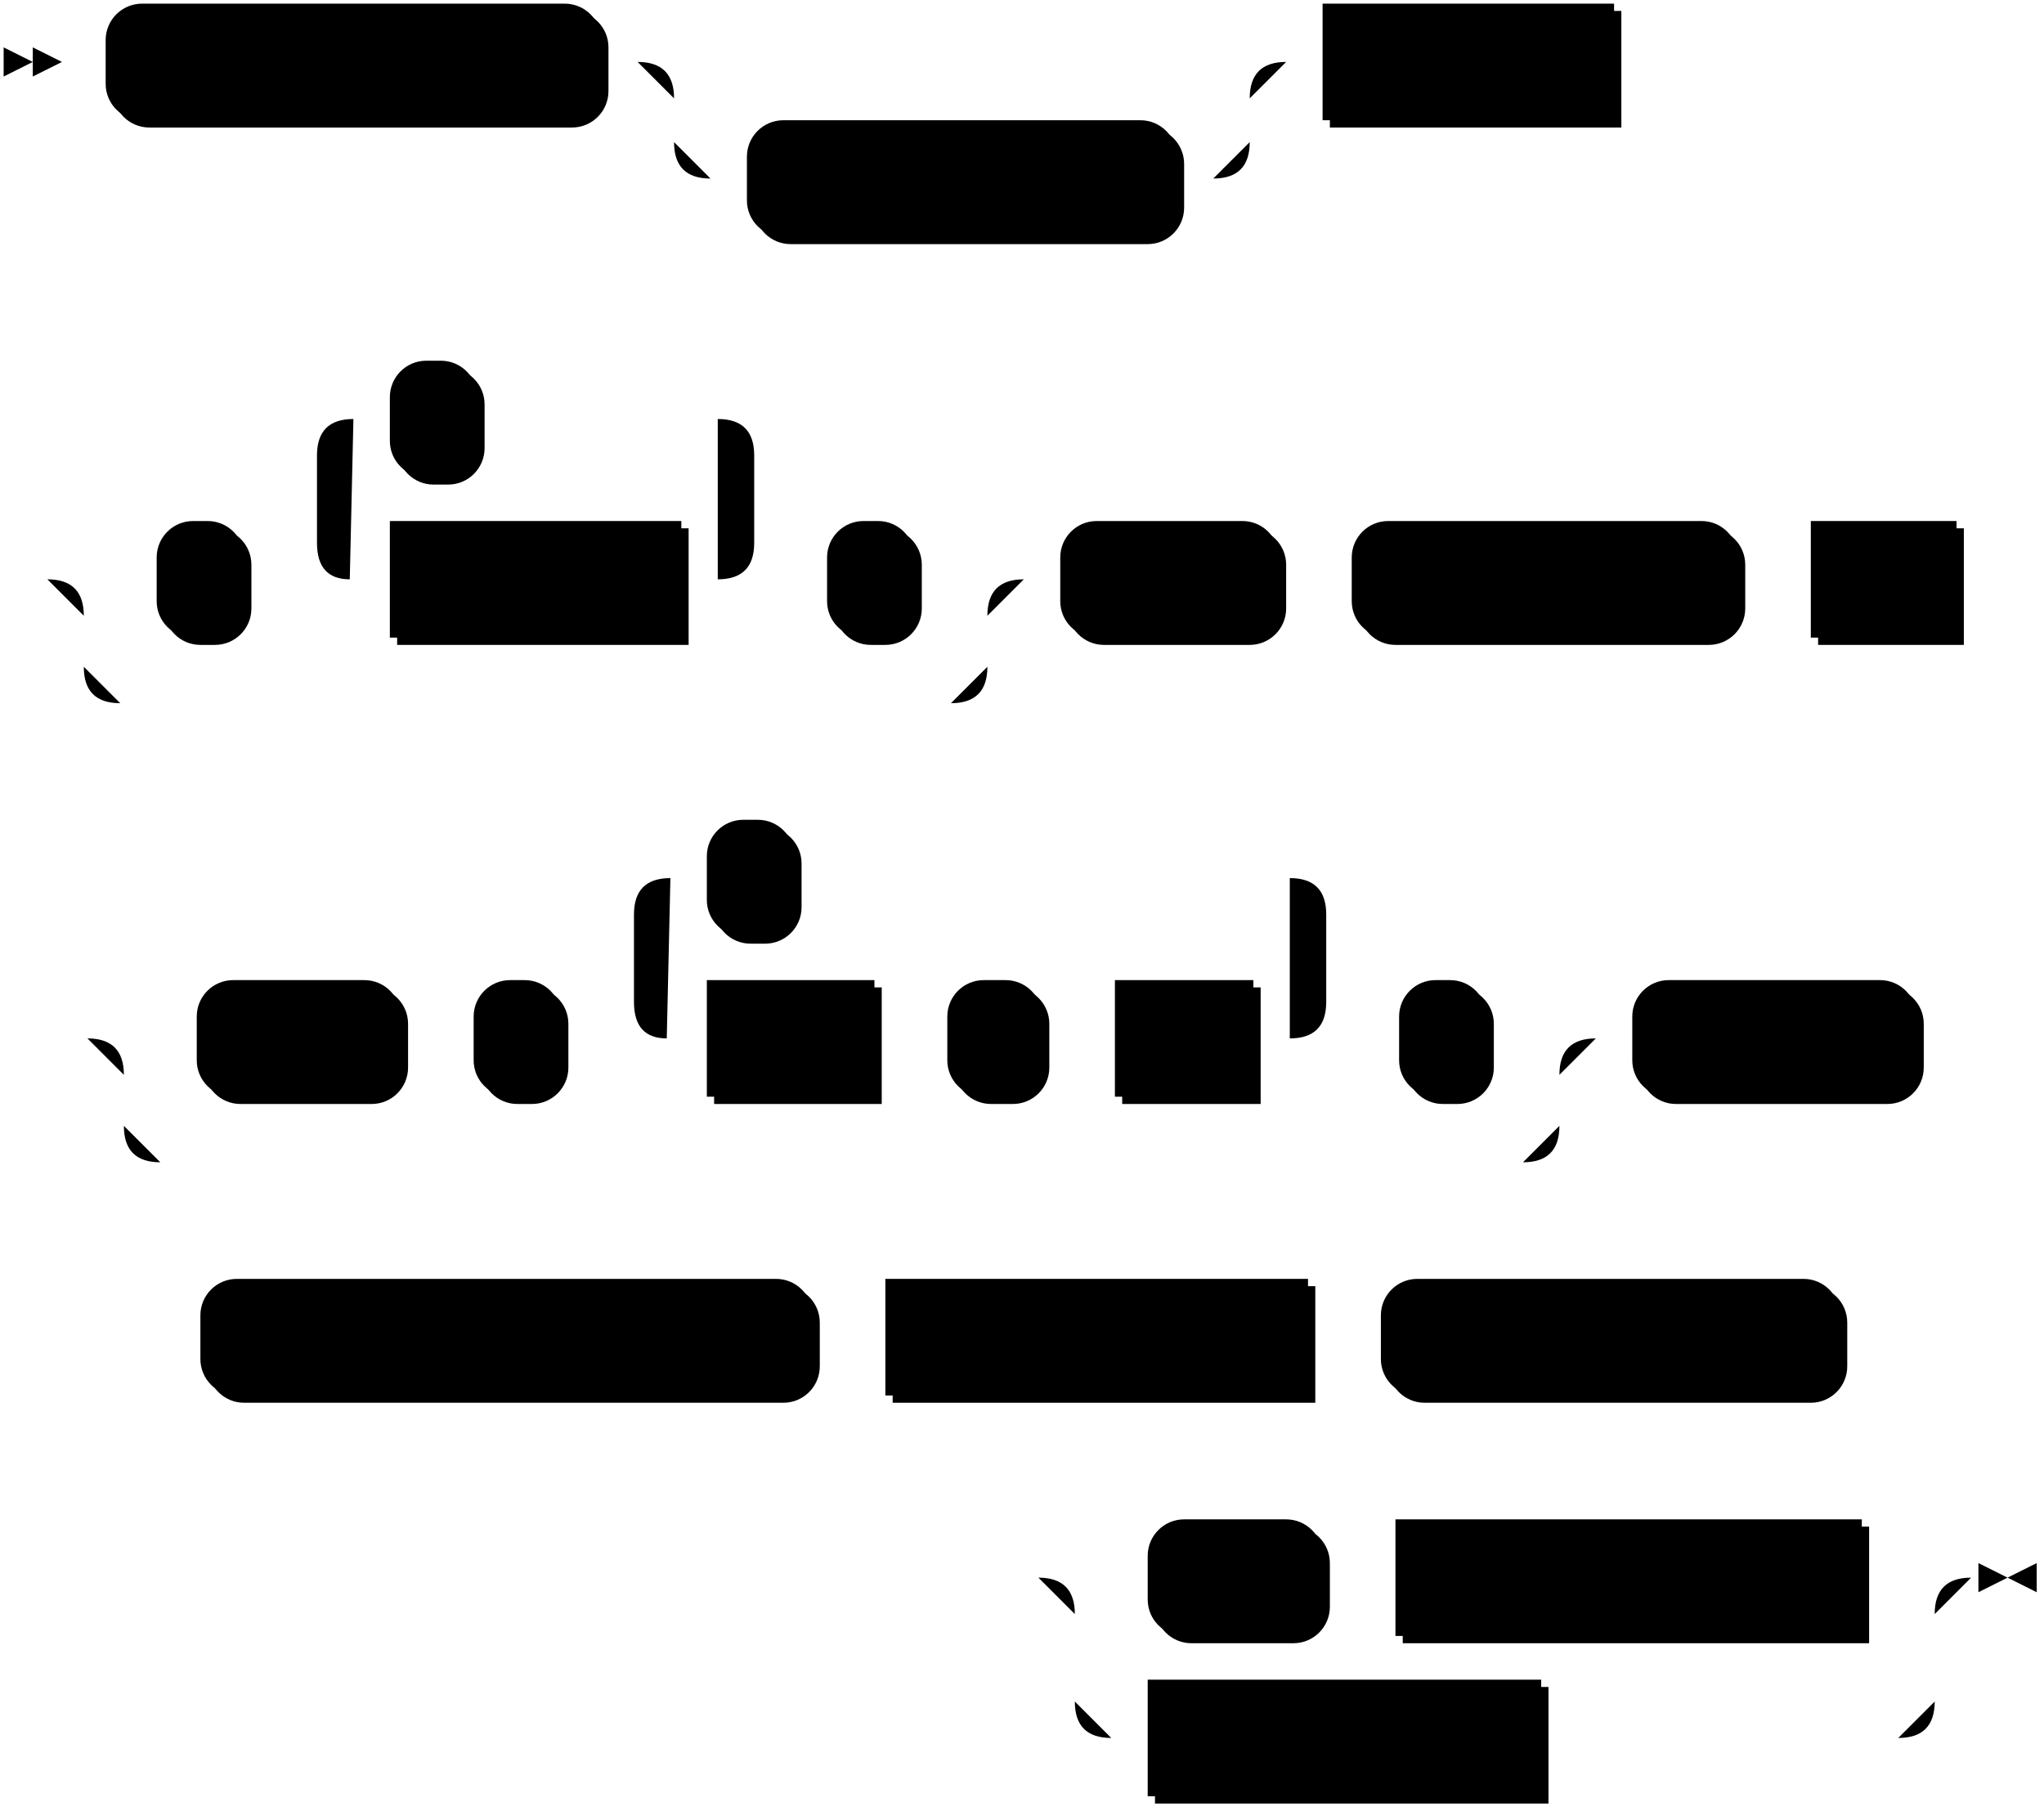
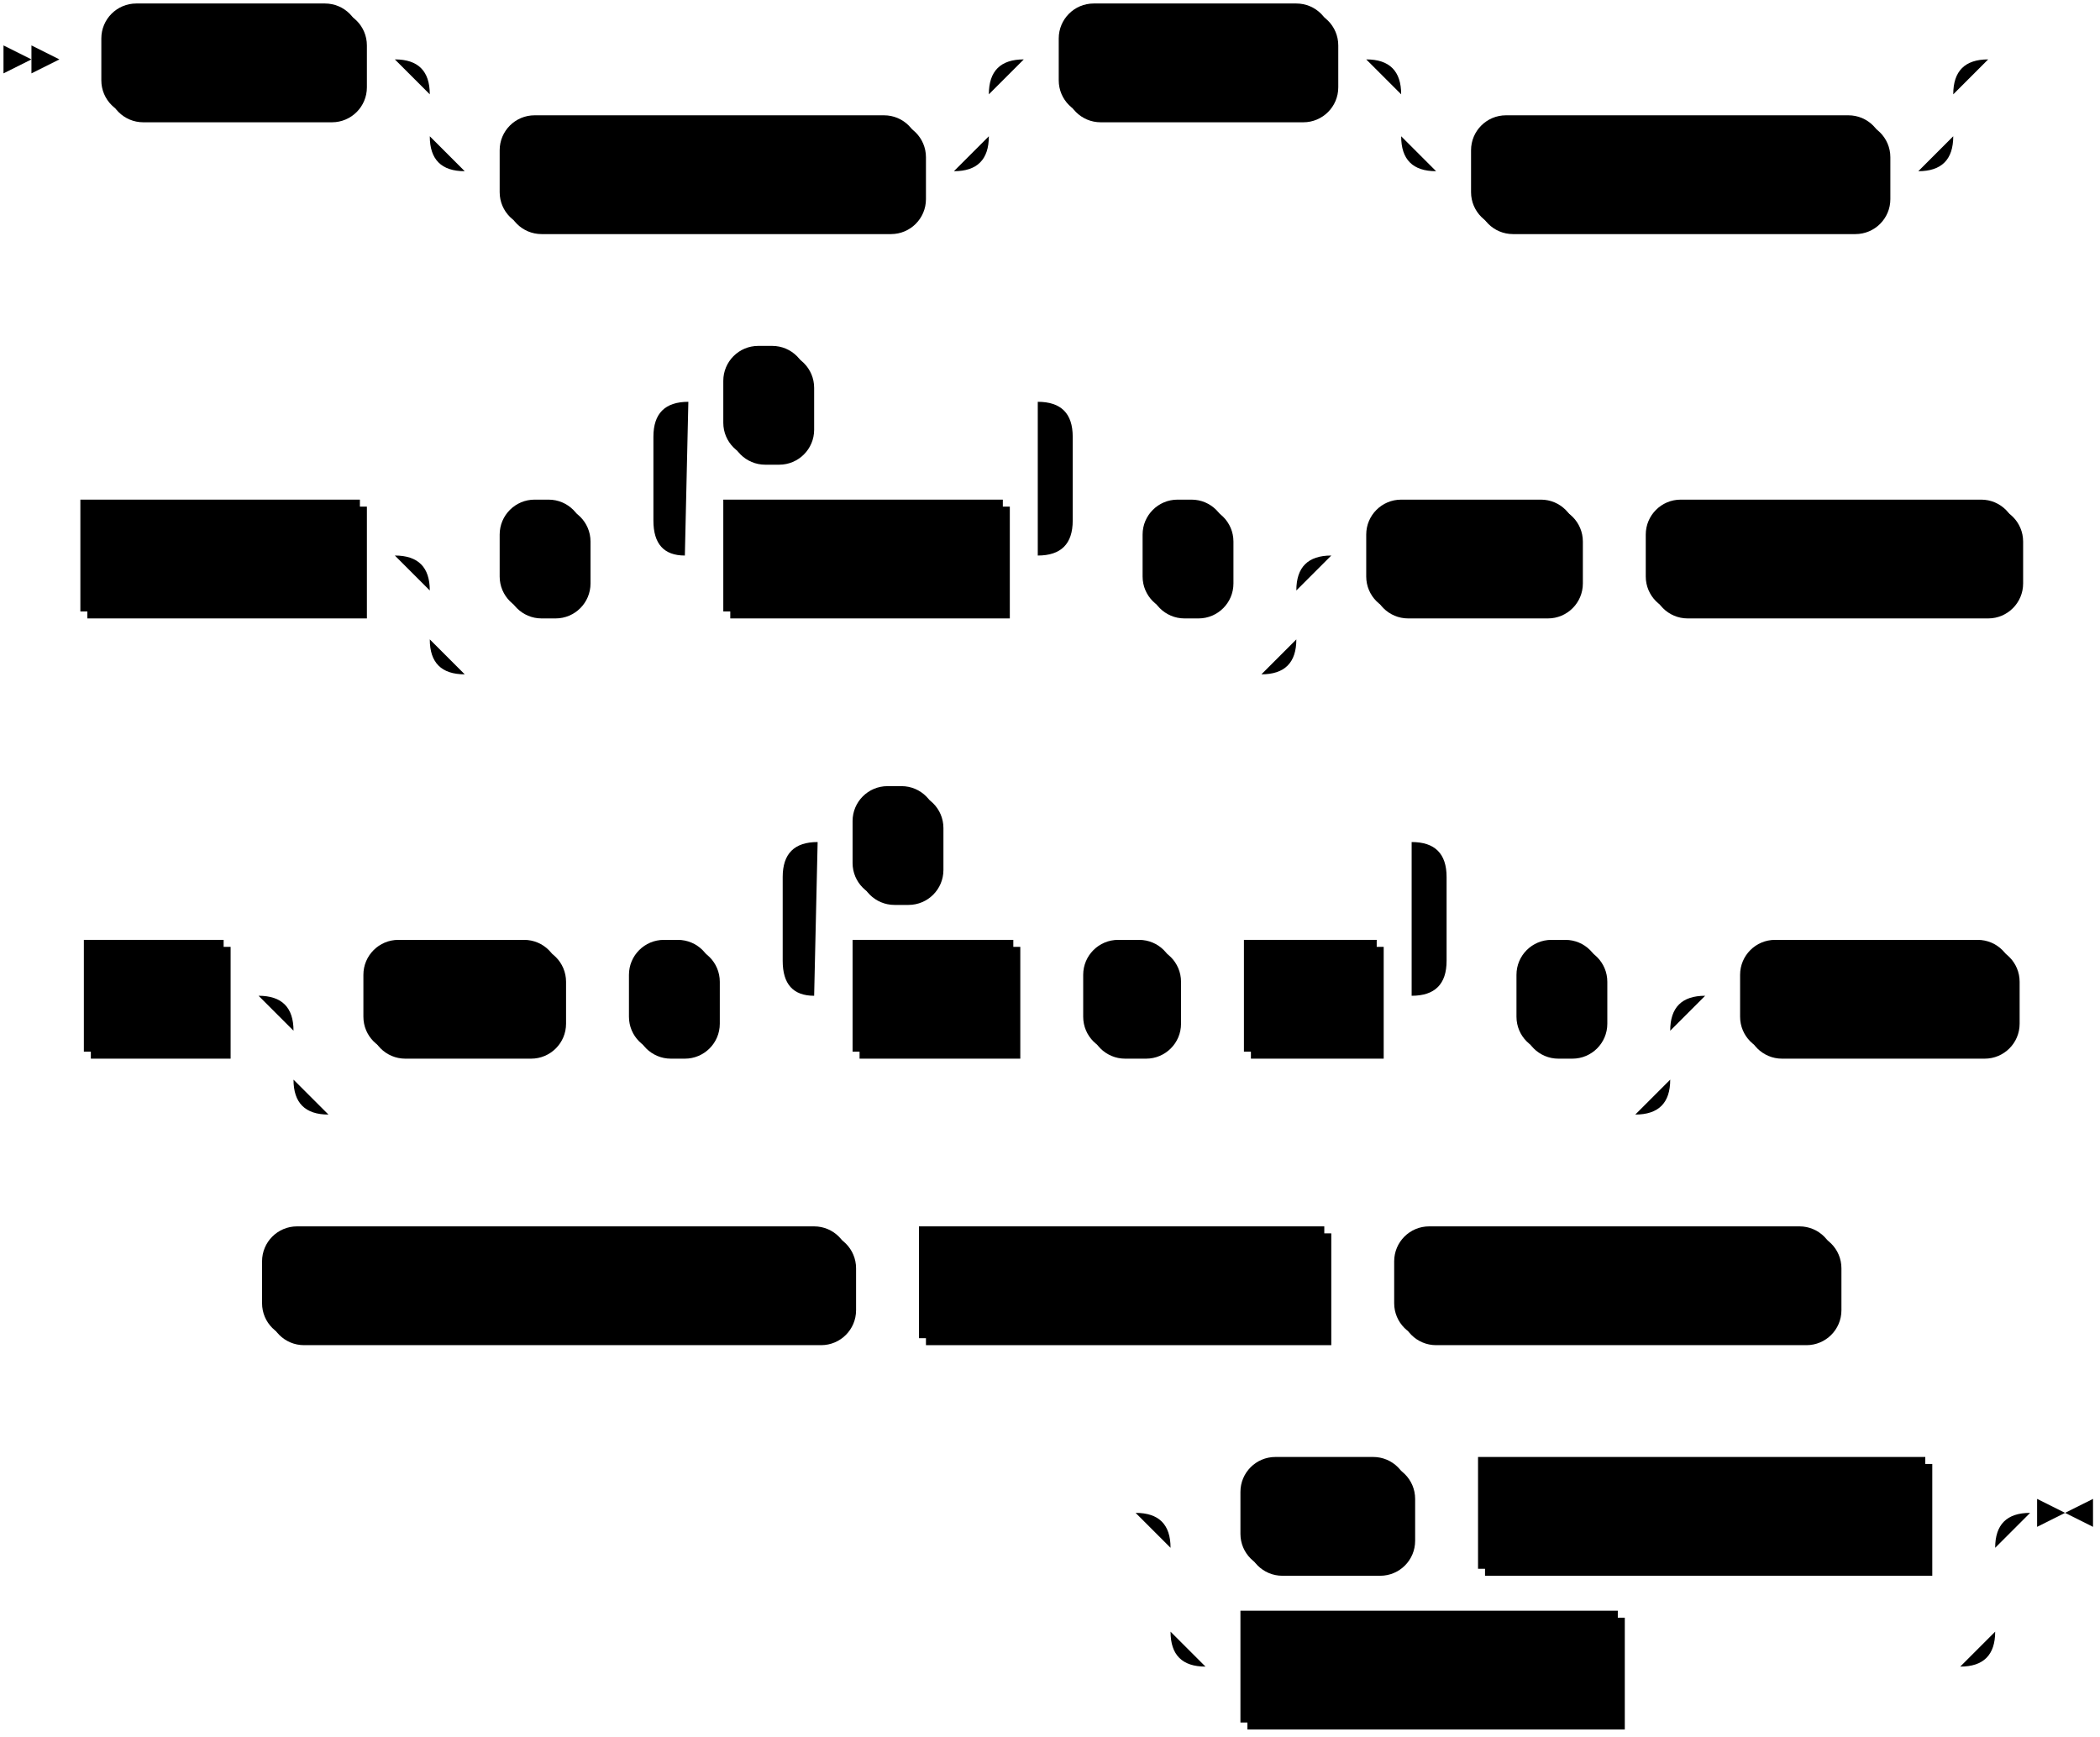
- <svg xmlns="http://www.w3.org/2000/svg" width="561" height="497">
+ <svg xmlns="http://www.w3.org/2000/svg" width="601" height="497">
  <polygon points="9 17 1 13 1 21" />
  <polygon points="17 17 9 13 9 21" />
-   <rect x="31" y="3" width="136" height="32" rx="10" />
-   <rect x="29" y="1" width="136" height="32" class="terminal" rx="10" />
-   <text class="terminal" x="39" y="21">CREATE SOURCE</text>
-   <rect x="207" y="35" width="118" height="32" rx="10" />
-   <rect x="205" y="33" width="118" height="32" class="terminal" rx="10" />
-   <text class="terminal" x="215" y="53">IF NOT EXISTS</text>
-   <rect x="365" y="3" width="80" height="32" />
-   <rect x="363" y="1" width="80" height="32" class="nonterminal" />
-   <text class="nonterminal" x="373" y="21">src_name</text>
-   <rect x="45" y="145" width="24" height="32" rx="10" />
-   <rect x="43" y="143" width="24" height="32" class="terminal" rx="10" />
-   <text class="terminal" x="53" y="163">(</text>
-   <rect x="109" y="145" width="80" height="32" />
-   <rect x="107" y="143" width="80" height="32" class="nonterminal" />
-   <text class="nonterminal" x="117" y="163">col_name</text>
-   <rect x="109" y="101" width="24" height="32" rx="10" />
-   <rect x="107" y="99" width="24" height="32" class="terminal" rx="10" />
-   <text class="terminal" x="117" y="119">,</text>
-   <rect x="229" y="145" width="24" height="32" rx="10" />
-   <rect x="227" y="143" width="24" height="32" class="terminal" rx="10" />
-   <text class="terminal" x="237" y="163">)</text>
-   <rect x="293" y="145" width="60" height="32" rx="10" />
-   <rect x="291" y="143" width="60" height="32" class="terminal" rx="10" />
-   <text class="terminal" x="301" y="163">FROM</text>
-   <rect x="373" y="145" width="106" height="32" rx="10" />
-   <rect x="371" y="143" width="106" height="32" class="terminal" rx="10" />
-   <text class="terminal" x="381" y="163">KINESIS ARN</text>
-   <rect x="499" y="145" width="40" height="32" />
-   <rect x="497" y="143" width="40" height="32" class="nonterminal" />
-   <text class="nonterminal" x="507" y="163">arn</text>
-   <rect x="56" y="271" width="56" height="32" rx="10" />
-   <rect x="54" y="269" width="56" height="32" class="terminal" rx="10" />
-   <text class="terminal" x="64" y="289">WITH</text>
-   <rect x="132" y="271" width="24" height="32" rx="10" />
-   <rect x="130" y="269" width="24" height="32" class="terminal" rx="10" />
-   <text class="terminal" x="140" y="289">(</text>
-   <rect x="196" y="271" width="46" height="32" />
-   <rect x="194" y="269" width="46" height="32" class="nonterminal" />
-   <text class="nonterminal" x="204" y="289">field</text>
-   <rect x="262" y="271" width="26" height="32" rx="10" />
-   <rect x="260" y="269" width="26" height="32" class="terminal" rx="10" />
-   <text class="terminal" x="270" y="289">=</text>
-   <rect x="308" y="271" width="38" height="32" />
-   <rect x="306" y="269" width="38" height="32" class="nonterminal" />
-   <text class="nonterminal" x="316" y="289">val</text>
-   <rect x="196" y="227" width="24" height="32" rx="10" />
-   <rect x="194" y="225" width="24" height="32" class="terminal" rx="10" />
-   <text class="terminal" x="204" y="245">,</text>
-   <rect x="386" y="271" width="24" height="32" rx="10" />
-   <rect x="384" y="269" width="24" height="32" class="terminal" rx="10" />
-   <text class="terminal" x="394" y="289">)</text>
-   <rect x="450" y="271" width="78" height="32" rx="10" />
-   <rect x="448" y="269" width="78" height="32" class="terminal" rx="10" />
-   <text class="terminal" x="458" y="289">FORMAT</text>
-   <rect x="57" y="353" width="168" height="32" rx="10" />
-   <rect x="55" y="351" width="168" height="32" class="terminal" rx="10" />
-   <text class="terminal" x="65" y="371">PROTOBUF MESSAGE</text>
-   <rect x="245" y="353" width="116" height="32" />
-   <rect x="243" y="351" width="116" height="32" class="nonterminal" />
-   <text class="nonterminal" x="253" y="371">message_name</text>
-   <rect x="381" y="353" width="126" height="32" rx="10" />
-   <rect x="379" y="351" width="126" height="32" class="terminal" rx="10" />
-   <text class="terminal" x="389" y="371">USING SCHEMA</text>
-   <rect x="317" y="419" width="48" height="32" rx="10" />
-   <rect x="315" y="417" width="48" height="32" class="terminal" rx="10" />
-   <text class="terminal" x="325" y="437">FILE</text>
-   <rect x="385" y="419" width="128" height="32" />
-   <rect x="383" y="417" width="128" height="32" class="nonterminal" />
-   <text class="nonterminal" x="393" y="437">schema_file_path</text>
-   <rect x="317" y="463" width="108" height="32" />
-   <rect x="315" y="461" width="108" height="32" class="nonterminal" />
-   <text class="nonterminal" x="325" y="481">inline_schema</text>
-   <path class="line" d="m17 17 h2 m0 0 h10 m136 0 h10 m20 0 h10 m0 0 h128 m-158 0 h20 m138 0 h20 m-178 0 q10 0 10 10 m158 0 q0 -10 10 -10 m-168 10 v12 m158 0 v-12 m-158 12 q0 10 10 10 m138 0 q10 0 10 -10 m-148 10 h10 m118 0 h10 m20 -32 h10 m80 0 h10 m2 0 l2 0 m2 0 l2 0 m2 0 l2 0 m-464 142 l2 0 m2 0 l2 0 m2 0 l2 0 m22 0 h10 m24 0 h10 m20 0 h10 m80 0 h10 m-120 0 l20 0 m-1 0 q-9 0 -9 -10 l0 -24 q0 -10 10 -10 m100 44 l20 0 m-20 0 q10 0 10 -10 l0 -24 q0 -10 -10 -10 m-100 0 h10 m24 0 h10 m0 0 h56 m20 44 h10 m24 0 h10 m-248 0 h20 m228 0 h20 m-268 0 q10 0 10 10 m248 0 q0 -10 10 -10 m-258 10 v14 m248 0 v-14 m-248 14 q0 10 10 10 m228 0 q10 0 10 -10 m-238 10 h10 m0 0 h218 m20 -34 h10 m60 0 h10 m0 0 h10 m106 0 h10 m0 0 h10 m40 0 h10 m2 0 l2 0 m2 0 l2 0 m2 0 l2 0 m-547 126 l2 0 m2 0 l2 0 m2 0 l2 0 m22 0 h10 m56 0 h10 m0 0 h10 m24 0 h10 m20 0 h10 m46 0 h10 m0 0 h10 m26 0 h10 m0 0 h10 m38 0 h10 m-190 0 l20 0 m-1 0 q-9 0 -9 -10 l0 -24 q0 -10 10 -10 m170 44 l20 0 m-20 0 q10 0 10 -10 l0 -24 q0 -10 -10 -10 m-170 0 h10 m24 0 h10 m0 0 h126 m20 44 h10 m24 0 h10 m-394 0 h20 m374 0 h20 m-414 0 q10 0 10 10 m394 0 q0 -10 10 -10 m-404 10 v14 m394 0 v-14 m-394 14 q0 10 10 10 m374 0 q10 0 10 -10 m-384 10 h10 m0 0 h364 m20 -34 h10 m78 0 h10 m2 0 l2 0 m2 0 l2 0 m2 0 l2 0 m-515 82 l2 0 m2 0 l2 0 m2 0 l2 0 m2 0 h10 m168 0 h10 m0 0 h10 m116 0 h10 m0 0 h10 m126 0 h10 m2 0 l2 0 m2 0 l2 0 m2 0 l2 0 m-254 66 l2 0 m2 0 l2 0 m2 0 l2 0 m22 0 h10 m48 0 h10 m0 0 h10 m128 0 h10 m-236 0 h20 m216 0 h20 m-256 0 q10 0 10 10 m236 0 q0 -10 10 -10 m-246 10 v24 m236 0 v-24 m-236 24 q0 10 10 10 m216 0 q10 0 10 -10 m-226 10 h10 m108 0 h10 m0 0 h88 m23 -44 h-3" />
-   <polygon points="551 433 559 429 559 437" />
-   <polygon points="551 433 543 429 543 437" />
+   <rect x="31" y="3" width="74" height="32" rx="10" />
+   <rect x="29" y="1" width="74" height="32" class="terminal" rx="10" />
+   <text class="terminal" x="39" y="21">CREATE</text>
+   <rect x="145" y="35" width="120" height="32" rx="10" />
+   <rect x="143" y="33" width="120" height="32" class="terminal" rx="10" />
+   <text class="terminal" x="153" y="53">MATERIALIZED</text>
+   <rect x="305" y="3" width="78" height="32" rx="10" />
+   <rect x="303" y="1" width="78" height="32" class="terminal" rx="10" />
+   <text class="terminal" x="313" y="21">SOURCE</text>
+   <rect x="423" y="35" width="118" height="32" rx="10" />
+   <rect x="421" y="33" width="118" height="32" class="terminal" rx="10" />
+   <text class="terminal" x="431" y="53">IF NOT EXISTS</text>
+   <rect x="25" y="145" width="80" height="32" />
+   <rect x="23" y="143" width="80" height="32" class="nonterminal" />
+   <text class="nonterminal" x="33" y="163">src_name</text>
+   <rect x="145" y="145" width="24" height="32" rx="10" />
+   <rect x="143" y="143" width="24" height="32" class="terminal" rx="10" />
+   <text class="terminal" x="153" y="163">(</text>
+   <rect x="209" y="145" width="80" height="32" />
+   <rect x="207" y="143" width="80" height="32" class="nonterminal" />
+   <text class="nonterminal" x="217" y="163">col_name</text>
+   <rect x="209" y="101" width="24" height="32" rx="10" />
+   <rect x="207" y="99" width="24" height="32" class="terminal" rx="10" />
+   <text class="terminal" x="217" y="119">,</text>
+   <rect x="329" y="145" width="24" height="32" rx="10" />
+   <rect x="327" y="143" width="24" height="32" class="terminal" rx="10" />
+   <text class="terminal" x="337" y="163">)</text>
+   <rect x="393" y="145" width="60" height="32" rx="10" />
+   <rect x="391" y="143" width="60" height="32" class="terminal" rx="10" />
+   <text class="terminal" x="401" y="163">FROM</text>
+   <rect x="473" y="145" width="106" height="32" rx="10" />
+   <rect x="471" y="143" width="106" height="32" class="terminal" rx="10" />
+   <text class="terminal" x="481" y="163">KINESIS ARN</text>
+   <rect x="26" y="271" width="40" height="32" />
+   <rect x="24" y="269" width="40" height="32" class="nonterminal" />
+   <text class="nonterminal" x="34" y="289">arn</text>
+   <rect x="106" y="271" width="56" height="32" rx="10" />
+   <rect x="104" y="269" width="56" height="32" class="terminal" rx="10" />
+   <text class="terminal" x="114" y="289">WITH</text>
+   <rect x="182" y="271" width="24" height="32" rx="10" />
+   <rect x="180" y="269" width="24" height="32" class="terminal" rx="10" />
+   <text class="terminal" x="190" y="289">(</text>
+   <rect x="246" y="271" width="46" height="32" />
+   <rect x="244" y="269" width="46" height="32" class="nonterminal" />
+   <text class="nonterminal" x="254" y="289">field</text>
+   <rect x="312" y="271" width="26" height="32" rx="10" />
+   <rect x="310" y="269" width="26" height="32" class="terminal" rx="10" />
+   <text class="terminal" x="320" y="289">=</text>
+   <rect x="358" y="271" width="38" height="32" />
+   <rect x="356" y="269" width="38" height="32" class="nonterminal" />
+   <text class="nonterminal" x="366" y="289">val</text>
+   <rect x="246" y="227" width="24" height="32" rx="10" />
+   <rect x="244" y="225" width="24" height="32" class="terminal" rx="10" />
+   <text class="terminal" x="254" y="245">,</text>
+   <rect x="436" y="271" width="24" height="32" rx="10" />
+   <rect x="434" y="269" width="24" height="32" class="terminal" rx="10" />
+   <text class="terminal" x="444" y="289">)</text>
+   <rect x="500" y="271" width="78" height="32" rx="10" />
+   <rect x="498" y="269" width="78" height="32" class="terminal" rx="10" />
+   <text class="terminal" x="508" y="289">FORMAT</text>
+   <rect x="77" y="353" width="168" height="32" rx="10" />
+   <rect x="75" y="351" width="168" height="32" class="terminal" rx="10" />
+   <text class="terminal" x="85" y="371">PROTOBUF MESSAGE</text>
+   <rect x="265" y="353" width="116" height="32" />
+   <rect x="263" y="351" width="116" height="32" class="nonterminal" />
+   <text class="nonterminal" x="273" y="371">message_name</text>
+   <rect x="401" y="353" width="126" height="32" rx="10" />
+   <rect x="399" y="351" width="126" height="32" class="terminal" rx="10" />
+   <text class="terminal" x="409" y="371">USING SCHEMA</text>
+   <rect x="357" y="419" width="48" height="32" rx="10" />
+   <rect x="355" y="417" width="48" height="32" class="terminal" rx="10" />
+   <text class="terminal" x="365" y="437">FILE</text>
+   <rect x="425" y="419" width="128" height="32" />
+   <rect x="423" y="417" width="128" height="32" class="nonterminal" />
+   <text class="nonterminal" x="433" y="437">schema_file_path</text>
+   <rect x="357" y="463" width="108" height="32" />
+   <rect x="355" y="461" width="108" height="32" class="nonterminal" />
+   <text class="nonterminal" x="365" y="481">inline_schema</text>
+   <path class="line" d="m17 17 h2 m0 0 h10 m74 0 h10 m20 0 h10 m0 0 h130 m-160 0 h20 m140 0 h20 m-180 0 q10 0 10 10 m160 0 q0 -10 10 -10 m-170 10 v12 m160 0 v-12 m-160 12 q0 10 10 10 m140 0 q10 0 10 -10 m-150 10 h10 m120 0 h10 m20 -32 h10 m78 0 h10 m20 0 h10 m0 0 h128 m-158 0 h20 m138 0 h20 m-178 0 q10 0 10 10 m158 0 q0 -10 10 -10 m-168 10 v12 m158 0 v-12 m-158 12 q0 10 10 10 m138 0 q10 0 10 -10 m-148 10 h10 m118 0 h10 m22 -32 l2 0 m2 0 l2 0 m2 0 l2 0 m-580 142 l2 0 m2 0 l2 0 m2 0 l2 0 m2 0 h10 m80 0 h10 m20 0 h10 m24 0 h10 m20 0 h10 m80 0 h10 m-120 0 l20 0 m-1 0 q-9 0 -9 -10 l0 -24 q0 -10 10 -10 m100 44 l20 0 m-20 0 q10 0 10 -10 l0 -24 q0 -10 -10 -10 m-100 0 h10 m24 0 h10 m0 0 h56 m20 44 h10 m24 0 h10 m-248 0 h20 m228 0 h20 m-268 0 q10 0 10 10 m248 0 q0 -10 10 -10 m-258 10 v14 m248 0 v-14 m-248 14 q0 10 10 10 m228 0 q10 0 10 -10 m-238 10 h10 m0 0 h218 m20 -34 h10 m60 0 h10 m0 0 h10 m106 0 h10 m2 0 l2 0 m2 0 l2 0 m2 0 l2 0 m-597 126 l2 0 m2 0 l2 0 m2 0 l2 0 m2 0 h10 m40 0 h10 m20 0 h10 m56 0 h10 m0 0 h10 m24 0 h10 m20 0 h10 m46 0 h10 m0 0 h10 m26 0 h10 m0 0 h10 m38 0 h10 m-190 0 l20 0 m-1 0 q-9 0 -9 -10 l0 -24 q0 -10 10 -10 m170 44 l20 0 m-20 0 q10 0 10 -10 l0 -24 q0 -10 -10 -10 m-170 0 h10 m24 0 h10 m0 0 h126 m20 44 h10 m24 0 h10 m-394 0 h20 m374 0 h20 m-414 0 q10 0 10 10 m394 0 q0 -10 10 -10 m-404 10 v14 m394 0 v-14 m-394 14 q0 10 10 10 m374 0 q10 0 10 -10 m-384 10 h10 m0 0 h364 m20 -34 h10 m78 0 h10 m2 0 l2 0 m2 0 l2 0 m2 0 l2 0 m-545 82 l2 0 m2 0 l2 0 m2 0 l2 0 m2 0 h10 m168 0 h10 m0 0 h10 m116 0 h10 m0 0 h10 m126 0 h10 m2 0 l2 0 m2 0 l2 0 m2 0 l2 0 m-234 66 l2 0 m2 0 l2 0 m2 0 l2 0 m22 0 h10 m48 0 h10 m0 0 h10 m128 0 h10 m-236 0 h20 m216 0 h20 m-256 0 q10 0 10 10 m236 0 q0 -10 10 -10 m-246 10 v24 m236 0 v-24 m-236 24 q0 10 10 10 m216 0 q10 0 10 -10 m-226 10 h10 m108 0 h10 m0 0 h88 m23 -44 h-3" />
+   <polygon points="591 433 599 429 599 437" />
+   <polygon points="591 433 583 429 583 437" />
</svg>
